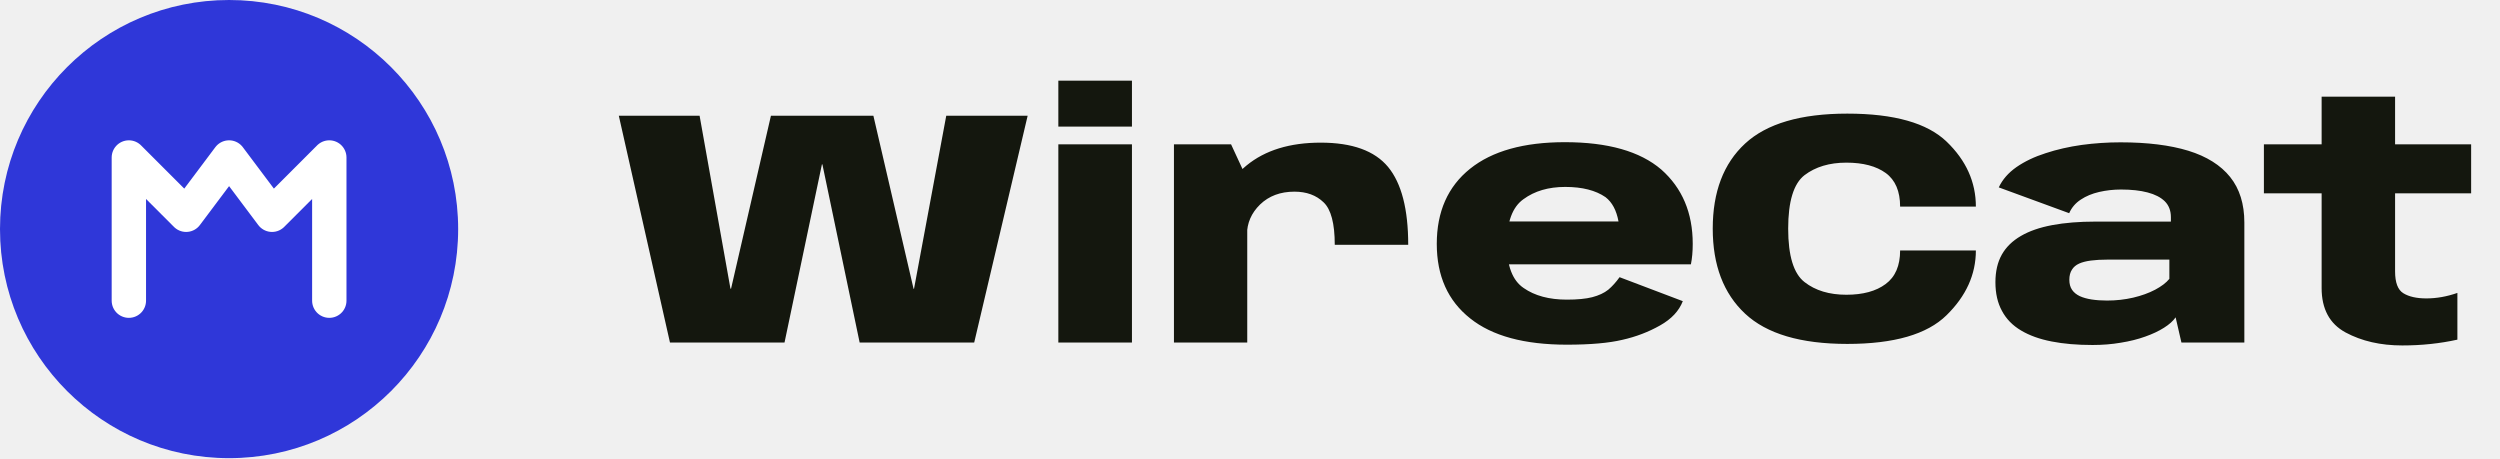
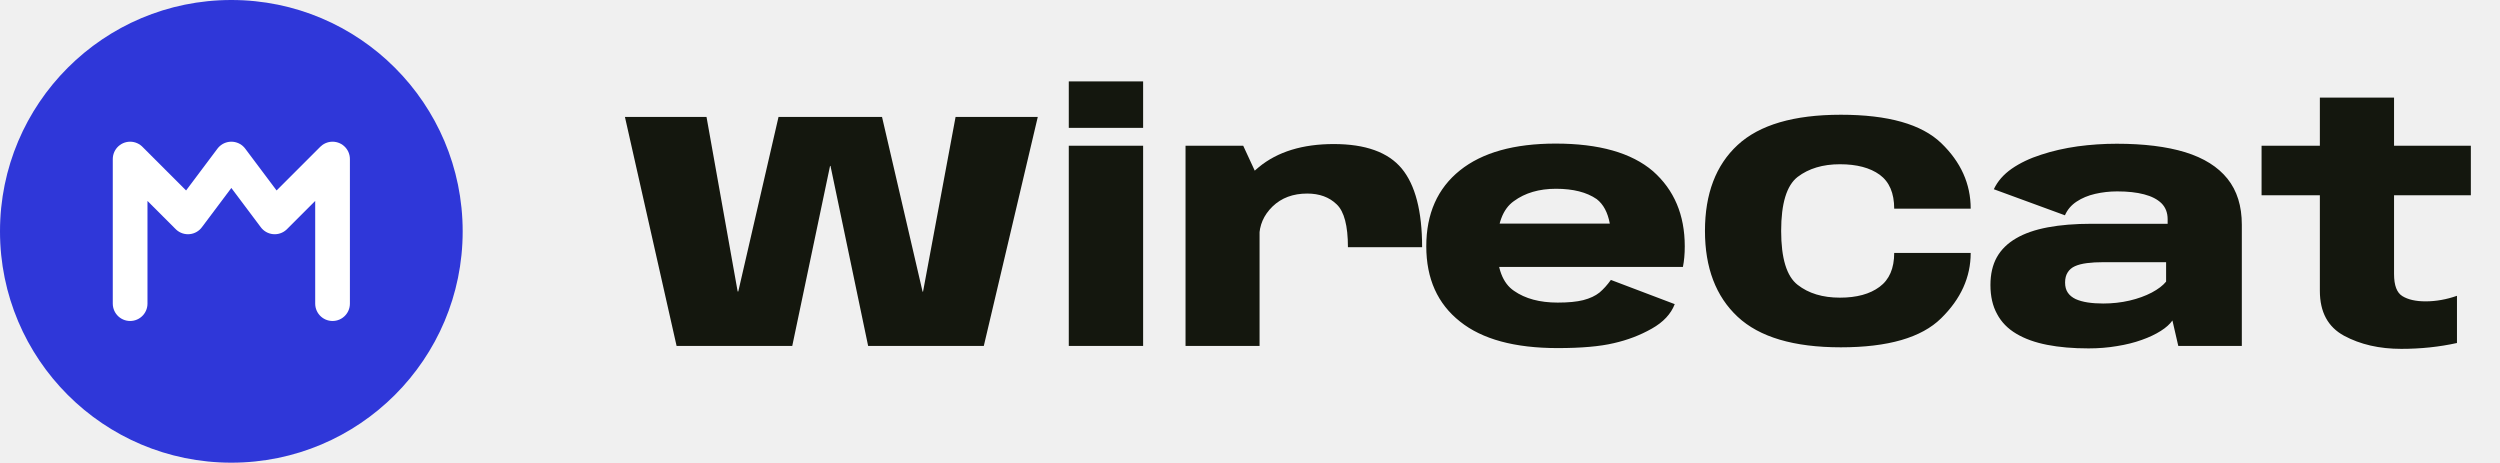
- <svg xmlns="http://www.w3.org/2000/svg" viewBox="0 0 163.7 30" width="163.7" height="30" role="img" aria-label="WireCat">
+ <svg xmlns="http://www.w3.org/2000/svg" viewBox="0 0 162.1 30" width="162.1" height="30" role="img" aria-label="WireCat">
  <g transform="scale(0.9375)">
    <circle cx="16" cy="16" r="16" fill="#2f37d9" />
    <path d="M9 21V11l4 4 3-4 3 4 4-4v10" fill="none" stroke="#fff" stroke-width="2.4" stroke-linejoin="round" stroke-linecap="round" />
  </g>
-   <path transform="translate(40 22.43)" fill="#14170e" d="M3.87 0H11.37L13.82 -11.67H13.85L16.29 0H23.79L27.29 -14.85H21.96L19.85 -3.52H19.82L17.19 -14.85H10.48L7.87 -3.53H7.83L5.81 -14.85H0.52Z M29.3 0H34.12V-12.98H29.3ZM29.3 -17.15V-14.14H34.12V-17.15Z M47.4 -6.4H52.21Q52.21 -9.9 50.89 -11.5Q49.57 -13.09 46.48 -13.09Q43.45 -13.09 41.63 -11.6Q39.82 -10.1 39.82 -8.32L41.65 -7.05Q41.65 -8.2 42.51 -9.04Q43.38 -9.88 44.76 -9.88Q45.95 -9.88 46.67 -9.18Q47.4 -8.49 47.4 -6.4ZM36.87 0H41.67V-10.69L40.61 -12.98H36.87Z M62.6 0.14V-2.81Q60.86 -2.81 59.77 -3.57Q58.67 -4.31 58.67 -6.45Q58.67 -8.62 59.76 -9.39Q60.85 -10.19 62.49 -10.19Q64.16 -10.19 65.13 -9.52Q65.78 -9.02 65.98 -7.93H58.25V-5.12H70.72Q70.84 -5.71 70.84 -6.46Q70.84 -9.51 68.78 -11.33Q66.69 -13.12 62.47 -13.12Q58.43 -13.12 56.26 -11.38Q54.08 -9.63 54.08 -6.46Q54.08 -3.31 56.27 -1.58Q58.42 0.14 62.6 0.14ZM62.6 -2.81V0.14Q64.9 0.14 66.24 -0.18Q67.57 -0.48 68.7 -1.12Q69.82 -1.75 70.19 -2.71L66.05 -4.28Q65.7 -3.79 65.31 -3.46Q64.91 -3.14 64.26 -2.97Q63.63 -2.81 62.6 -2.81Z M80.96 0.09Q85.55 0.09 87.46 -1.79Q89.38 -3.67 89.38 -6.03H84.42Q84.42 -4.53 83.47 -3.83Q82.53 -3.13 80.9 -3.13Q79.22 -3.13 78.16 -3.96Q77.09 -4.79 77.09 -7.46Q77.09 -10.13 78.16 -10.96Q79.24 -11.78 80.9 -11.78Q82.54 -11.78 83.48 -11.1Q84.42 -10.41 84.42 -8.9H89.38Q89.38 -11.31 87.47 -13.15Q85.56 -14.99 80.96 -14.99Q76.39 -14.99 74.27 -13.03Q72.15 -11.07 72.15 -7.46Q72.15 -3.87 74.27 -1.89Q76.39 0.09 80.96 0.09Z M97.02 0.16Q98 0.16 98.87 0.01Q99.75 -0.13 100.47 -0.39Q101.18 -0.64 101.7 -0.97Q102.21 -1.29 102.46 -1.65L102.84 0H106.96V-7.86Q106.96 -9.68 106.03 -10.84Q105.1 -12 103.29 -12.56Q101.49 -13.11 98.85 -13.11Q97.57 -13.11 96.31 -12.94Q95.04 -12.76 93.95 -12.4Q92.85 -12.05 92.04 -11.49Q91.24 -10.93 90.88 -10.16L95.49 -8.47Q95.73 -9.02 96.25 -9.36Q96.76 -9.7 97.45 -9.86Q98.15 -10.02 98.88 -10.02Q99.9 -10.02 100.62 -9.83Q101.35 -9.64 101.75 -9.25Q102.15 -8.85 102.15 -8.21V-7.92H97.21Q95.61 -7.92 94.38 -7.69Q93.15 -7.46 92.33 -6.98Q91.5 -6.5 91.08 -5.76Q90.66 -5.01 90.66 -3.95Q90.66 -2.85 91.09 -2.07Q91.51 -1.28 92.34 -0.79Q93.16 -0.3 94.34 -0.07Q95.51 0.16 97.02 0.16ZM97.97 -2.75Q97.42 -2.75 96.96 -2.82Q96.51 -2.89 96.18 -3.04Q95.85 -3.2 95.68 -3.45Q95.5 -3.71 95.5 -4.11Q95.5 -4.51 95.67 -4.77Q95.83 -5.03 96.14 -5.17Q96.45 -5.31 96.92 -5.37Q97.38 -5.43 97.98 -5.43H102.05V-4.17Q101.74 -3.79 101.12 -3.46Q100.49 -3.13 99.68 -2.94Q98.86 -2.75 97.97 -2.75Z M117.3 0.19Q119.19 0.19 120.91 -0.19V-3.25Q119.88 -2.89 118.88 -2.89Q117.92 -2.89 117.37 -3.23Q116.83 -3.56 116.83 -4.66V-9.77H121.81V-12.98H116.83V-16.1H112.02V-12.98H108.24V-9.77H112.02V-3.57Q112.02 -1.51 113.59 -0.66Q115.17 0.19 117.3 0.19Z" />
+   <g transform="translate(40 22.43)" fill="#14170e">
+     <path d="M3.87 0H11.37L13.82 -11.67H13.85L16.29 0H23.79L27.29 -14.85H21.96L19.85 -3.52H19.82L17.19 -14.85H10.48L7.87 -3.53H7.83L5.81 -14.85H0.52Z M29.3 0H34.12V-12.98H29.3ZM29.3 -17.15V-14.14H34.12V-17.15Z M47.4 -6.4H52.21Q52.21 -9.9 50.89 -11.5Q49.57 -13.09 46.48 -13.09Q43.45 -13.09 41.63 -11.6Q39.82 -10.1 39.82 -8.32L41.65 -7.05Q41.65 -8.2 42.51 -9.04Q43.38 -9.88 44.76 -9.88Q45.95 -9.88 46.67 -9.18Q47.4 -8.49 47.4 -6.4ZM36.87 0H41.67V-10.69L40.61 -12.98H36.87Z" />
+     <path transform="translate(-1.6 0)" d="M62.6 0.14V-2.81Q60.86 -2.81 59.77 -3.57Q58.67 -4.31 58.67 -6.45Q58.67 -8.62 59.76 -9.39Q60.85 -10.19 62.49 -10.19Q64.16 -10.19 65.13 -9.52Q65.78 -9.02 65.98 -7.93H58.25V-5.12H70.72Q70.84 -5.71 70.84 -6.46Q70.84 -9.51 68.78 -11.33Q66.69 -13.12 62.47 -13.12Q58.43 -13.12 56.26 -11.38Q54.08 -9.63 54.08 -6.46Q54.08 -3.31 56.27 -1.58Q58.42 0.14 62.6 0.14ZM62.6 -2.81V0.14Q64.9 0.14 66.24 -0.18Q67.57 -0.48 68.7 -1.12Q69.82 -1.75 70.19 -2.71L66.05 -4.28Q65.7 -3.79 65.31 -3.46Q64.91 -3.14 64.26 -2.97Q63.63 -2.81 62.6 -2.81Z M80.96 0.09Q85.55 0.09 87.46 -1.79Q89.38 -3.67 89.38 -6.03H84.42Q84.42 -4.53 83.47 -3.83Q82.53 -3.13 80.9 -3.13Q79.22 -3.13 78.16 -3.96Q77.09 -4.79 77.09 -7.46Q77.09 -10.13 78.16 -10.96Q79.24 -11.78 80.9 -11.78Q82.54 -11.78 83.48 -11.1Q84.42 -10.41 84.42 -8.9H89.38Q89.38 -11.31 87.47 -13.15Q85.56 -14.99 80.96 -14.99Q76.39 -14.99 74.27 -13.03Q72.15 -11.07 72.15 -7.46Q72.15 -3.87 74.27 -1.89Q76.39 0.09 80.96 0.09Z M97.02 0.16Q98 0.16 98.87 0.01Q99.75 -0.13 100.47 -0.39Q101.18 -0.64 101.7 -0.97Q102.21 -1.29 102.46 -1.65L102.84 0H106.96V-7.86Q106.96 -9.68 106.03 -10.84Q105.1 -12 103.29 -12.56Q101.49 -13.11 98.85 -13.11Q97.57 -13.11 96.31 -12.94Q95.04 -12.76 93.95 -12.4Q92.85 -12.05 92.04 -11.49Q91.24 -10.93 90.88 -10.16L95.49 -8.47Q95.73 -9.02 96.25 -9.36Q96.76 -9.7 97.45 -9.86Q98.15 -10.02 98.88 -10.02Q99.9 -10.02 100.62 -9.83Q101.35 -9.64 101.75 -9.25Q102.15 -8.85 102.15 -8.21V-7.92H97.21Q95.61 -7.92 94.38 -7.69Q93.15 -7.46 92.33 -6.98Q91.5 -6.5 91.08 -5.76Q90.66 -5.01 90.66 -3.95Q90.66 -2.85 91.09 -2.07Q91.51 -1.28 92.34 -0.79Q93.16 -0.3 94.34 -0.07Q95.51 0.16 97.02 0.16ZM97.97 -2.75Q97.42 -2.75 96.96 -2.82Q96.51 -2.89 96.18 -3.04Q95.85 -3.2 95.68 -3.45Q95.5 -3.71 95.5 -4.11Q95.5 -4.51 95.67 -4.77Q95.83 -5.03 96.14 -5.17Q96.45 -5.31 96.92 -5.37Q97.38 -5.43 97.98 -5.43H102.05V-4.17Q101.74 -3.79 101.12 -3.46Q100.49 -3.13 99.68 -2.94Q98.86 -2.75 97.97 -2.75Z M117.3 0.19Q119.19 0.19 120.91 -0.19V-3.25Q119.88 -2.89 118.88 -2.89Q117.92 -2.89 117.37 -3.23Q116.83 -3.56 116.83 -4.66V-9.77H121.81V-12.98H116.83V-16.1H112.02V-12.98H108.24V-9.77H112.02V-3.57Q112.02 -1.51 113.59 -0.66Q115.17 0.19 117.3 0.19Z" />
+   </g>
</svg>
